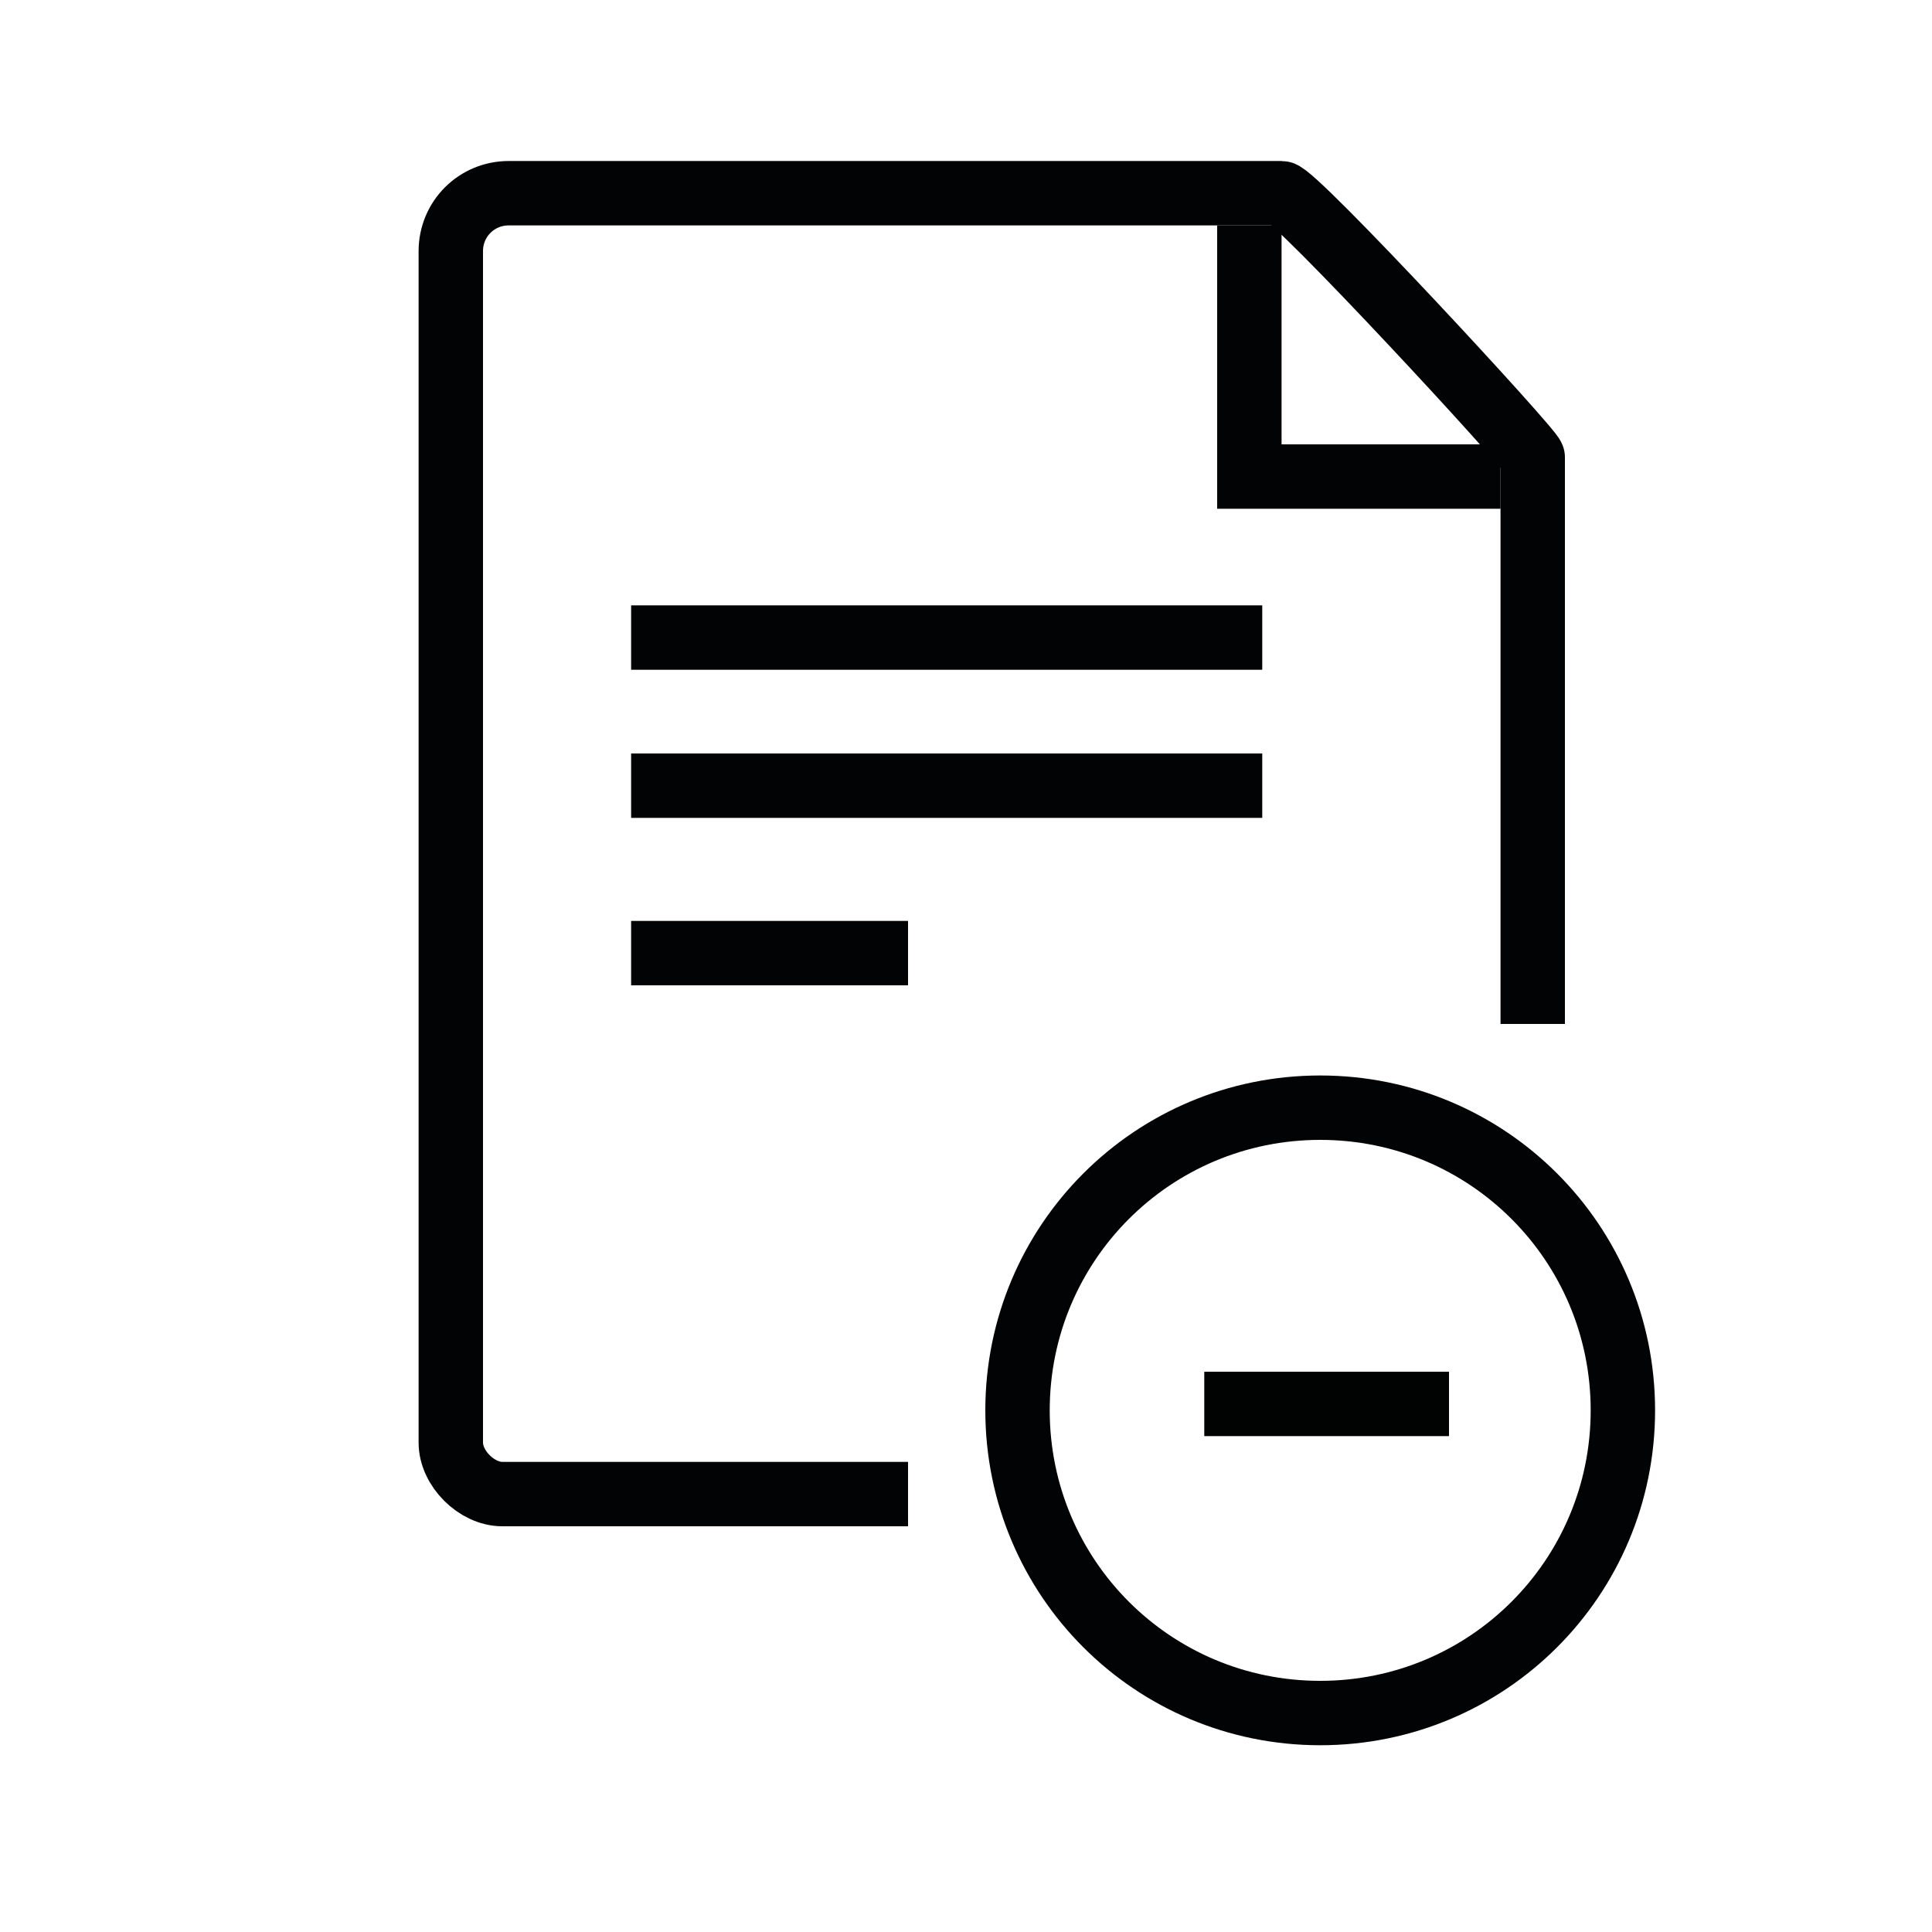
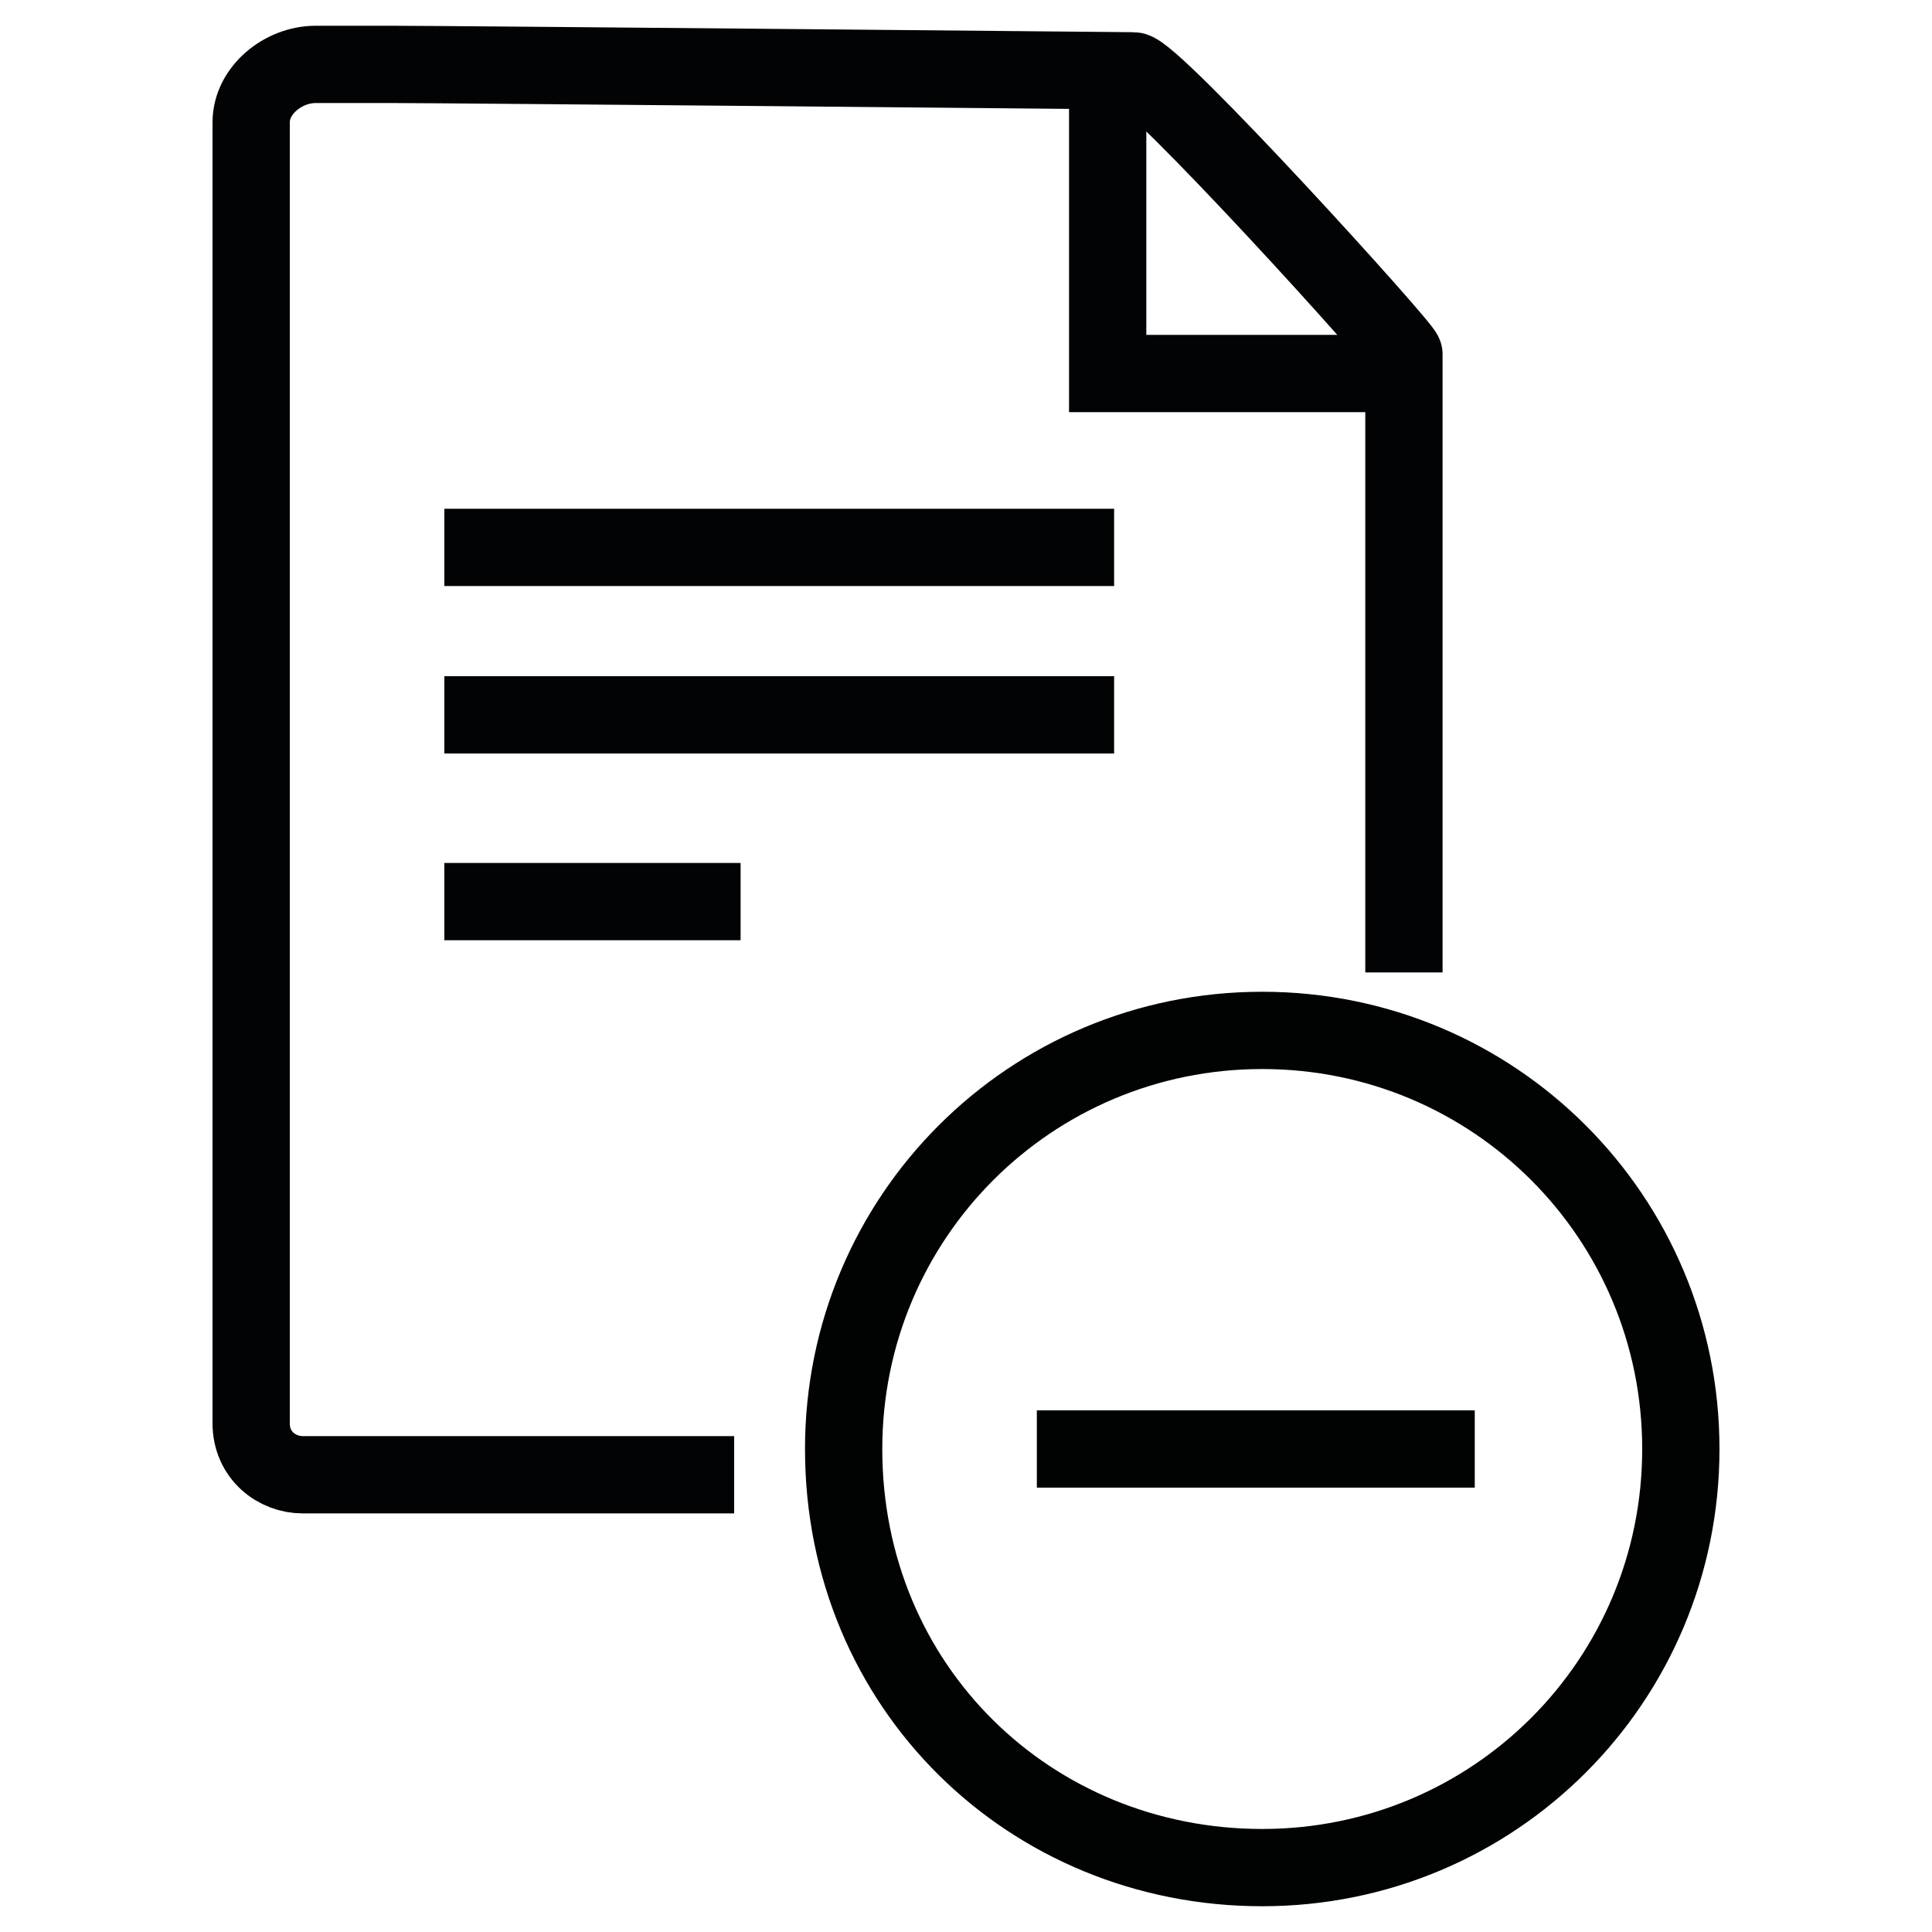
<svg xmlns="http://www.w3.org/2000/svg" version="1.1" id="Camada_1" x="0px" y="0px" viewBox="0 0 30 30" style="enable-background:new 0 0 30 30;" xml:space="preserve">
  <style type="text/css">
- 	.st0{fill:#010202;stroke:#010202;stroke-width:0.2;}
- 	.st1{fill:none;stroke:#010202;}
- 	.st2{fill:none;stroke:#020304;}
- 	.st3{fill:none;stroke:#010202;stroke-linecap:round;stroke-linejoin:round;}
- 	.st4{fill:none;stroke:#010202;stroke-width:0.5;}
- 	.st5{fill:none;stroke:#010202;stroke-linecap:round;}
- 	.st6{fill:none;stroke:#020304;stroke-linecap:round;}
- 	.st7{fill:#010202;}
+ 	.st0{fill:none;stroke:#020304;stroke-width:1.2;}
+ 	.st1{fill:none;stroke:#010202;stroke-width:1.2;}
+ 	.st2{fill:none;stroke:#020304;stroke-width:0.8;}
+ 	.st3{fill:none;stroke:#020304;}
+ 	.st4{fill:none;stroke:#020304;stroke-linecap:round;}
+ 	.st5{fill:none;stroke:#010202;stroke-width:1.2;stroke-linecap:round;}
</style>
  <g>
-     <path class="st2" d="M9.8,12.2h9.8" />
-     <path class="st2" d="M9.8,9.9h9.8" />
-     <path class="st2" d="M9.8,14.8h4.3" />
-     <path class="st2" d="M19.4,3.5v3.9h3.9" />
-     <path class="st2" d="M23.8,15.9v-7V7.1c0-0.1-3.7-4.1-3.9-4.1l-9,0C10.8,3,9.3,3,9,3H7.9C7.4,3,7,3.4,7,3.9C7,5,7,6.8,7,7v15.4   c0,0.4,0.4,0.8,0.8,0.8h6.3" />
-     <path class="st2" d="M20.5,26.6c2.6,0,4.7-2.1,4.7-4.7s-2.1-4.7-4.7-4.7s-4.7,2.1-4.7,4.7S17.9,26.6,20.5,26.6z" />
-     <path class="st1" d="M18.7,21.8h3.8" />
+     <g>
+       <g>
+         <g>
+           <g>
+             <path class="st0" d="M6.9,11.1h10.4" />
+             <path class="st0" d="M6.9,8.5h10.4" />
+             <path class="st0" d="M6.9,14h4.6" />
+           </g>
+           <path class="st0" d="M17.2,1.5v4.3h4.2" />
+           <path class="st0" d="M21.8,15.1V7.4V5.5c0-0.1-3.9-4.4-4.2-4.4C17.6,1.1,7,1,6.1,1C5.4,1,4.9,1,4.9,1C4.4,1,3.9,1.4,3.9,1.9      c0,1.3,0,3.2,0,3.4v16.8c0,0.5,0.4,0.8,0.8,0.8h6.7" />
+         </g>
+       </g>
+       <g>
+         <path class="st1" d="M19.6,29c3.6,0,6.5-2.9,6.5-6.5c0-3.6-2.9-6.5-6.5-6.5s-6.5,2.9-6.5,6.5C13.1,26.2,16,29,19.6,29z" />
+       </g>
+     </g>
+     <path class="st1" d="M16.1,22.5h6.8" />
  </g>
</svg>
